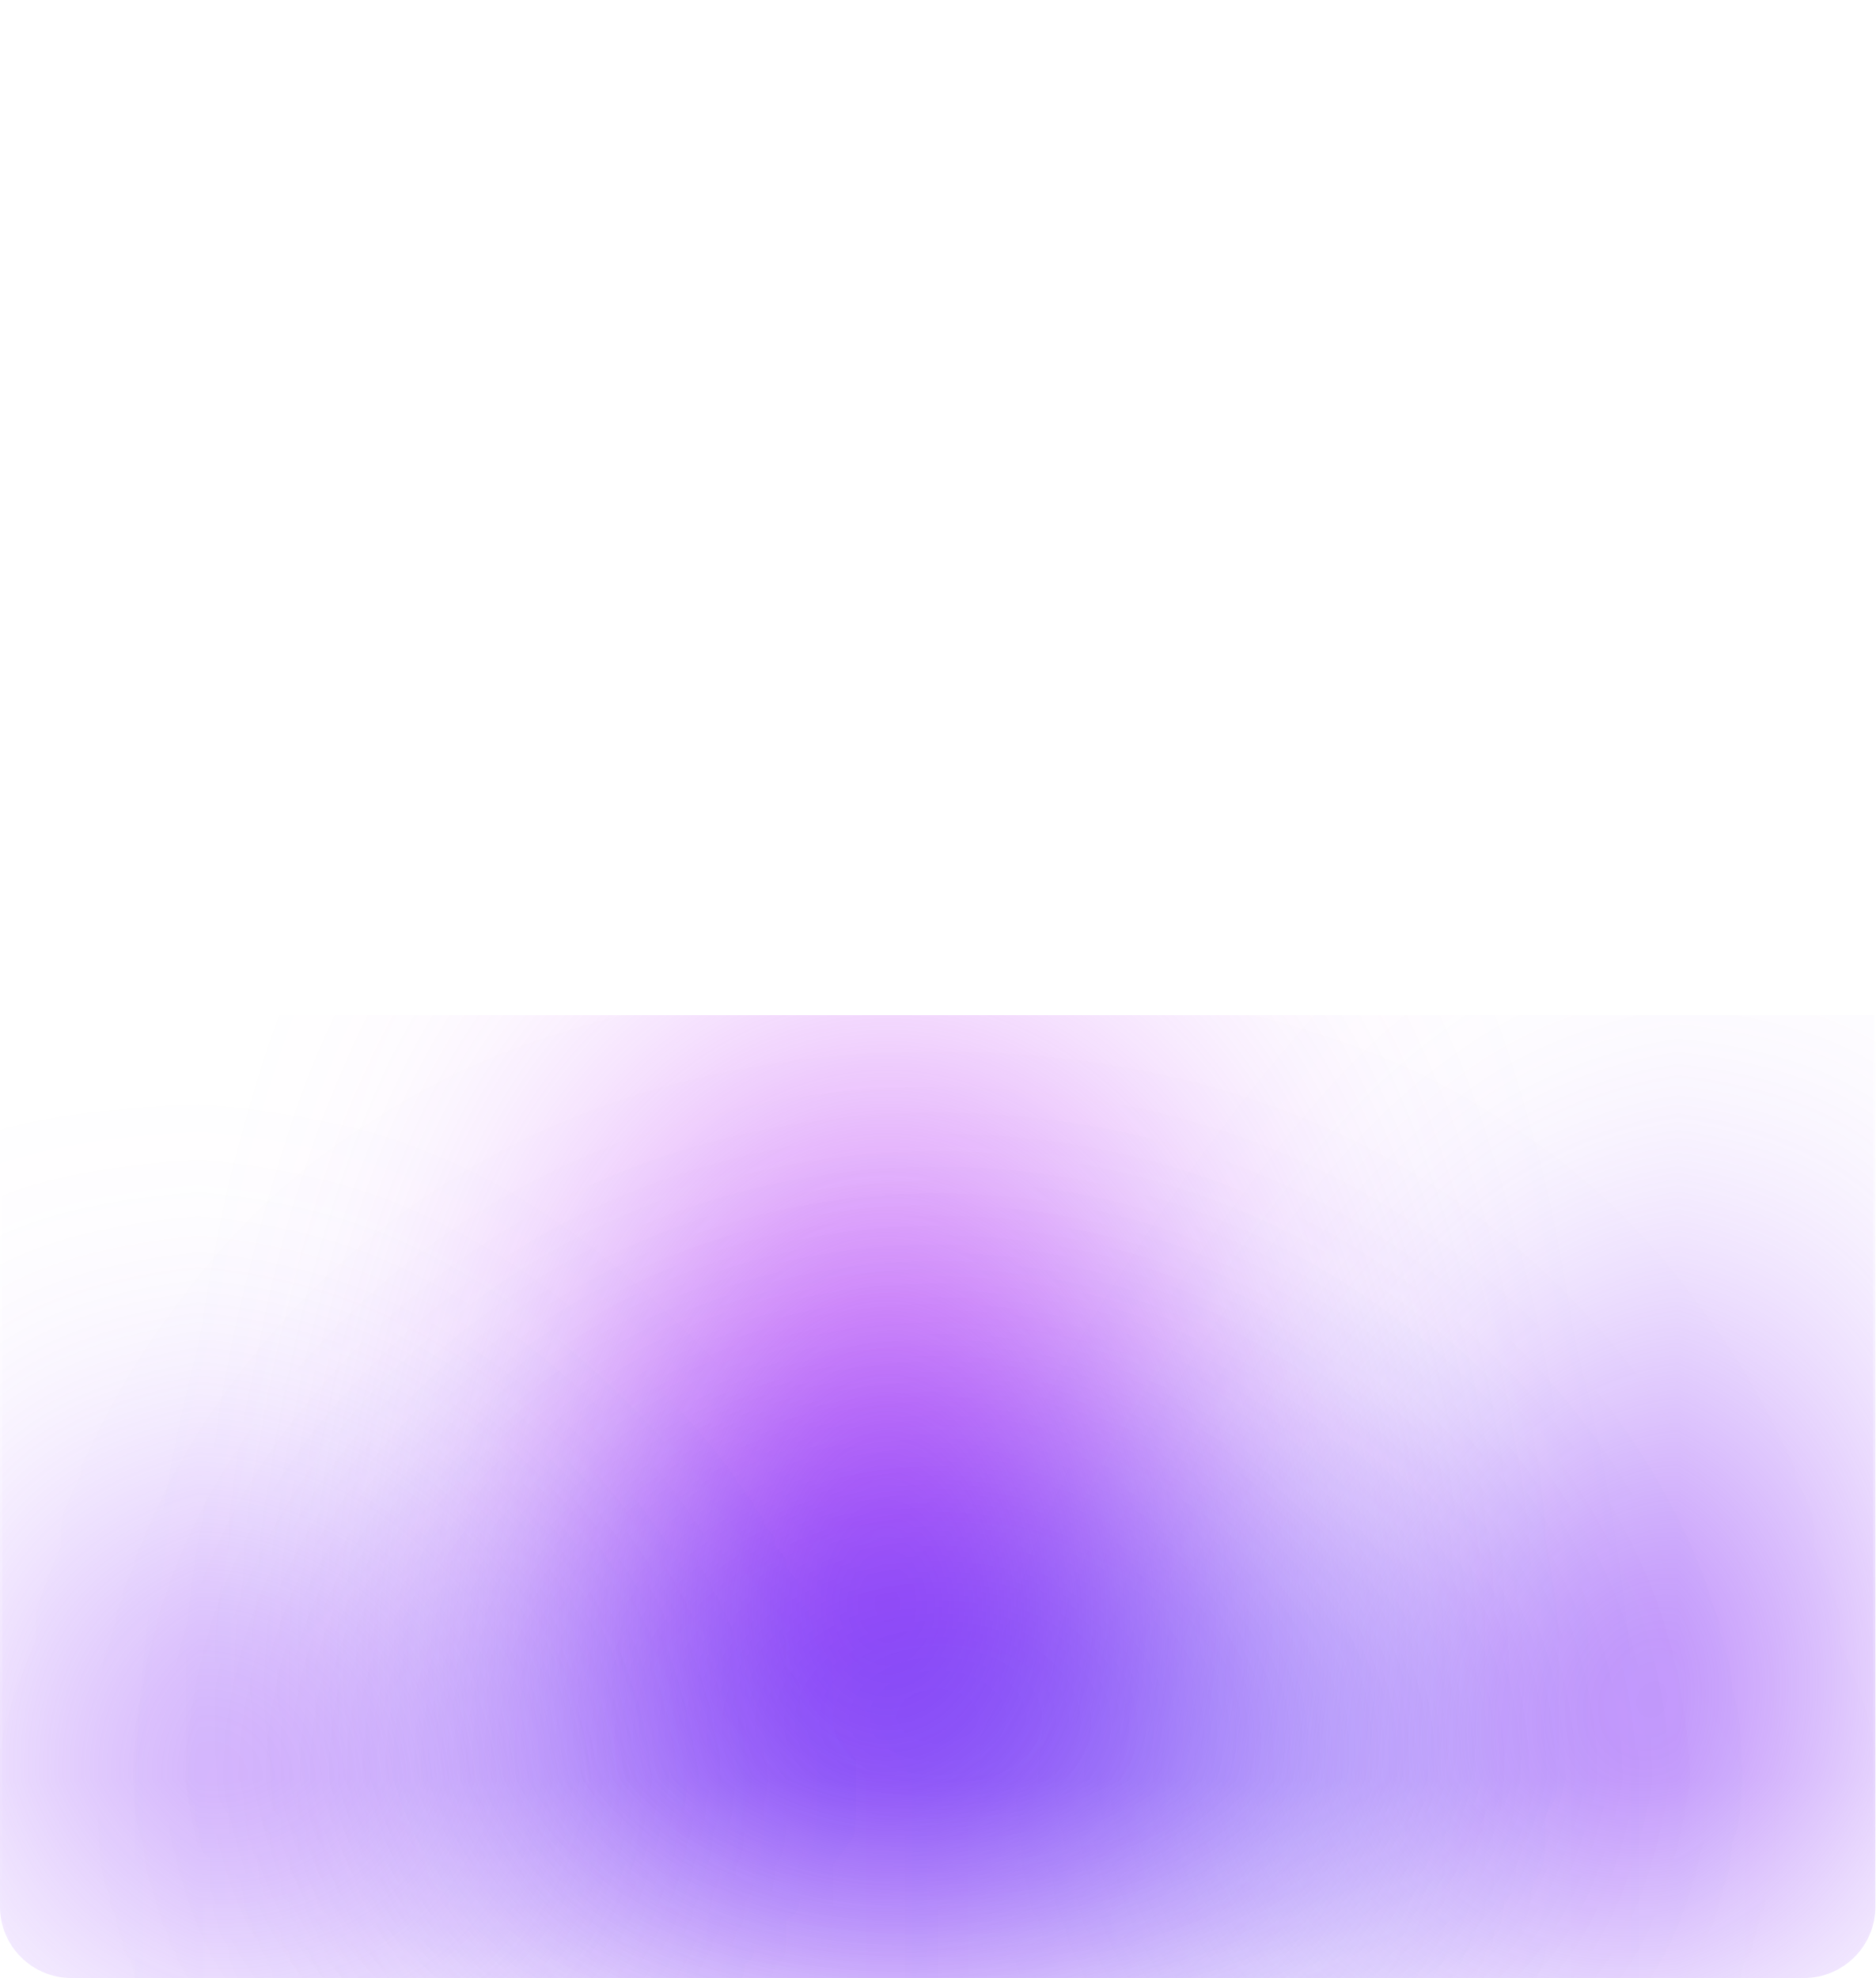
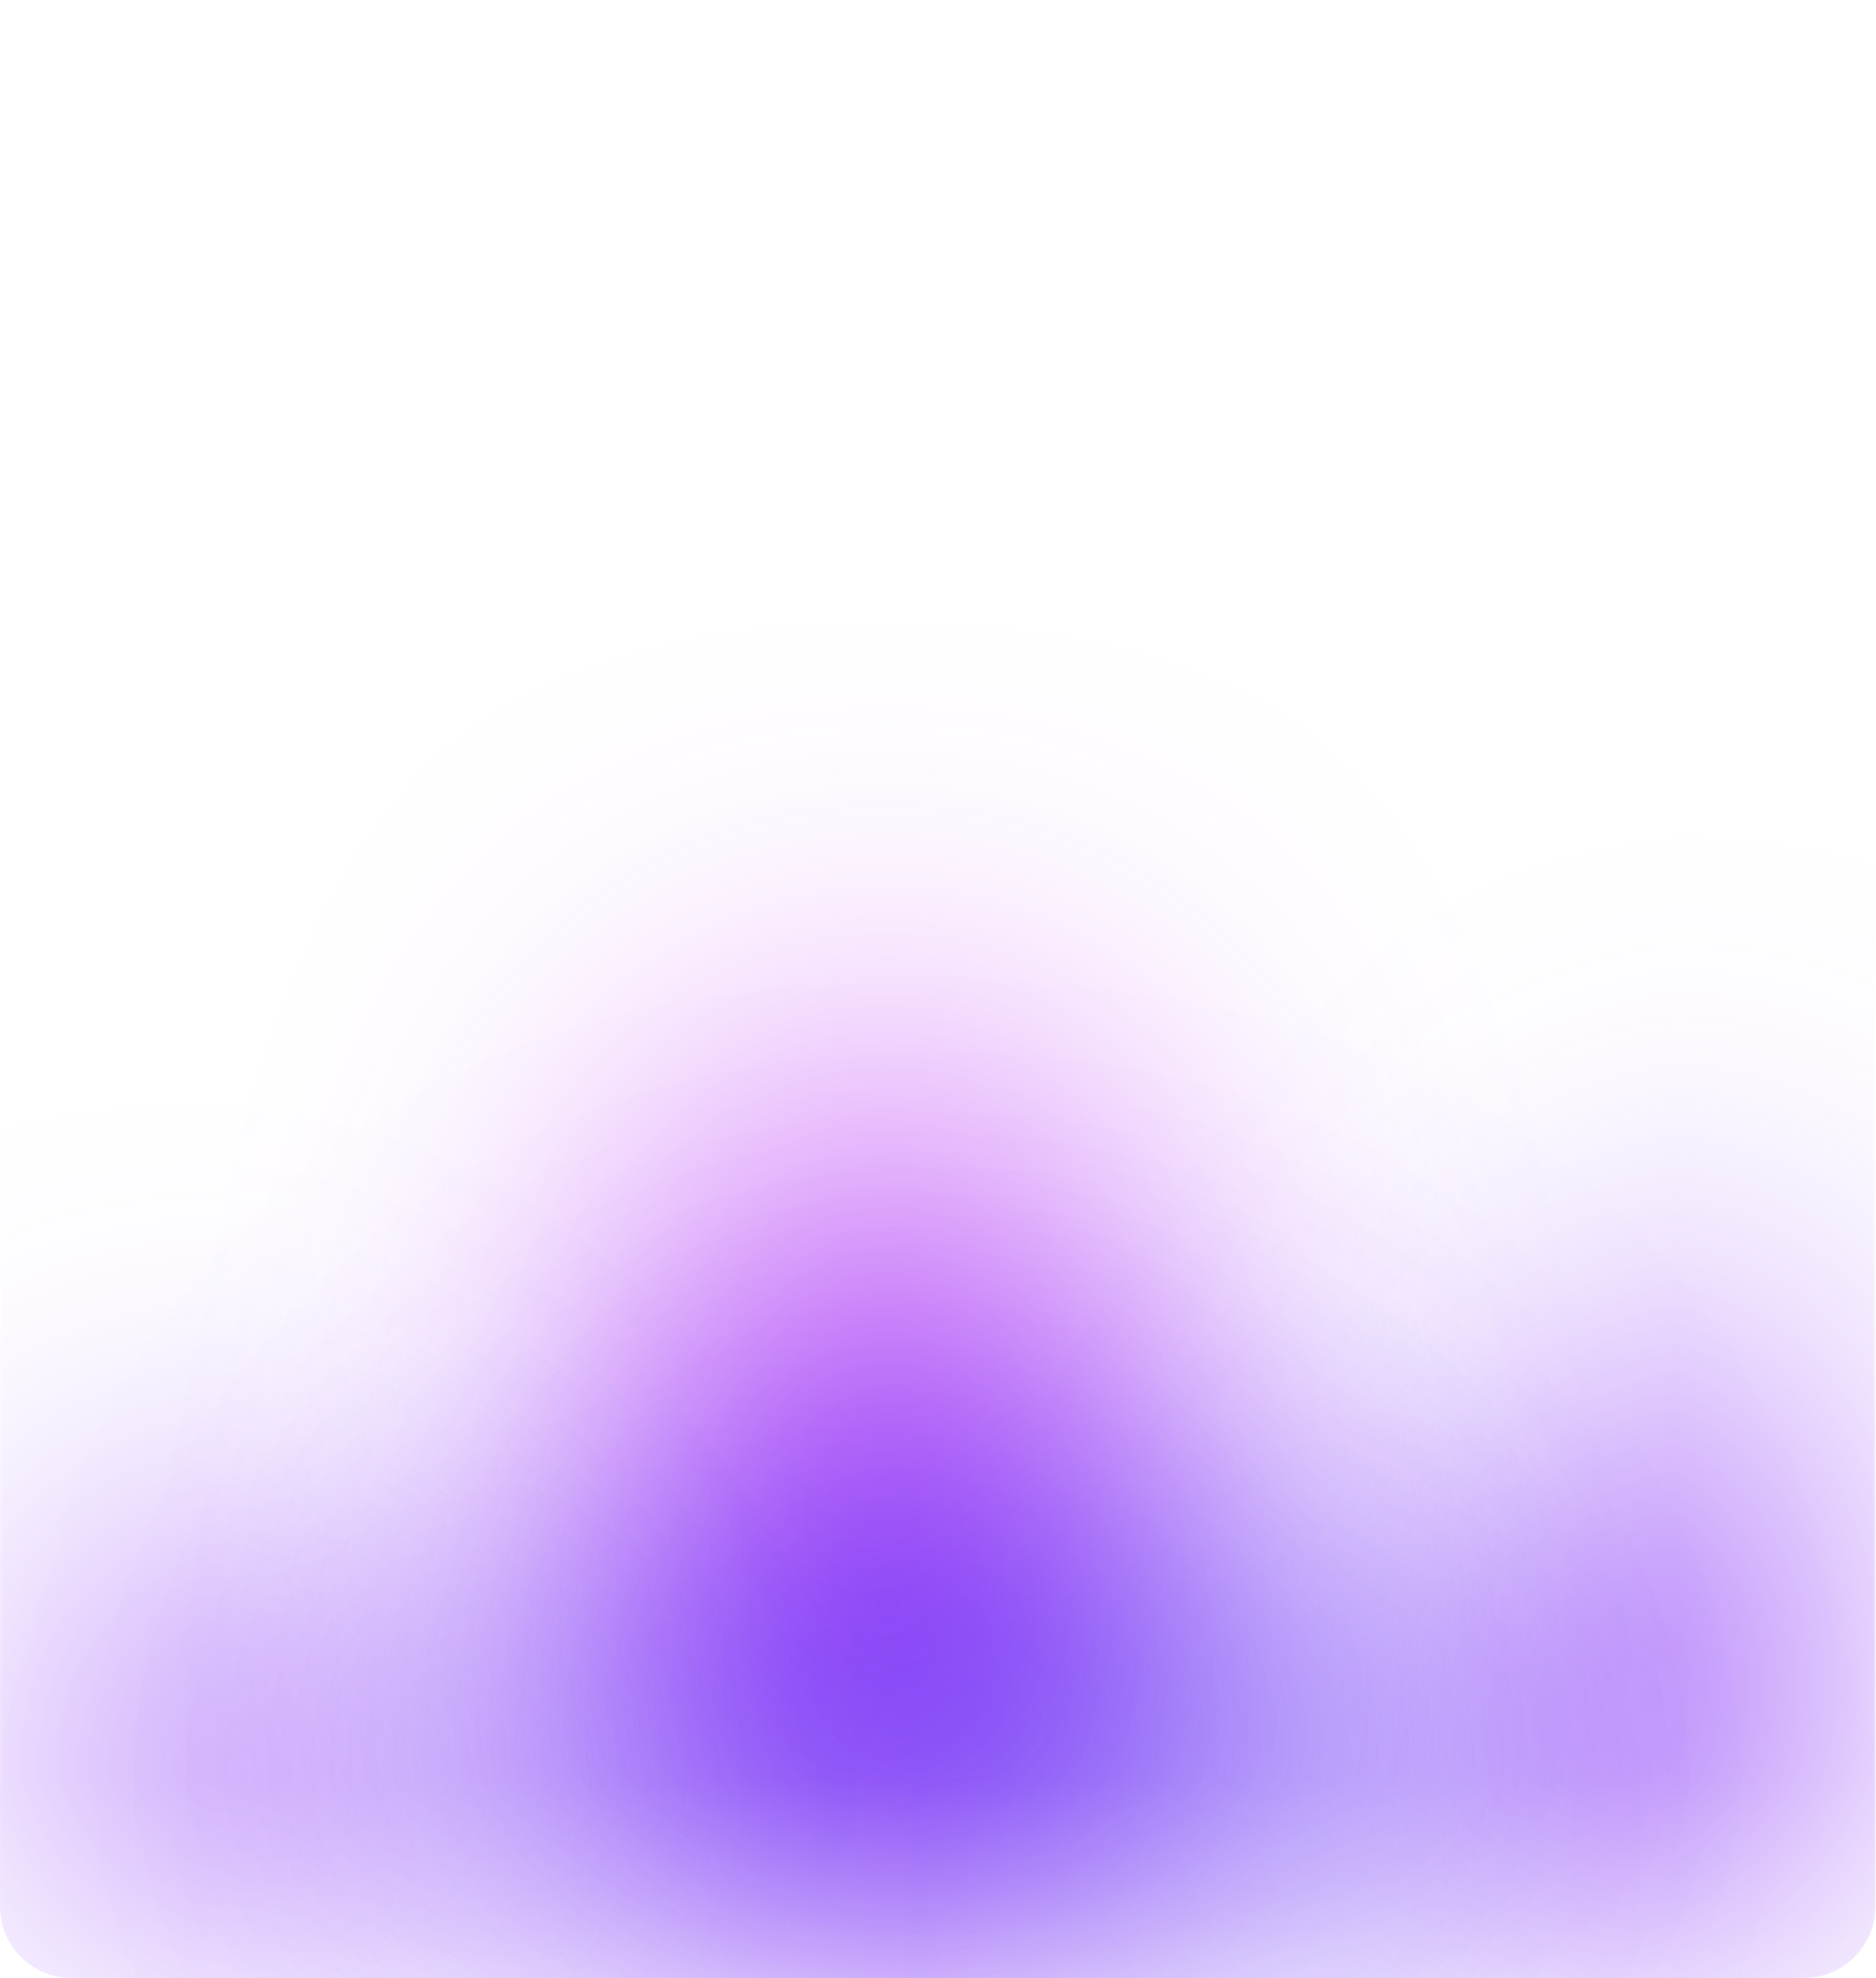
<svg xmlns="http://www.w3.org/2000/svg" preserveAspectRatio="none" overflow="visible" style="display: block;" width="420" height="443" viewBox="0 0 420 443" fill="none">
  <g id="card_gradient_layer" filter="url(#filter0_n_0_150)">
    <mask id="mask0_0_150" style="mask-type:alpha" maskUnits="userSpaceOnUse" x="0" y="0" width="420" height="443">
      <rect id="service_card" x="0.5" y="0.5" width="419" height="442" rx="15.5" fill="#070C11" stroke="url(#paint0_linear_0_150)" />
    </mask>
    <g mask="url(#mask0_0_150)">
      <g id="Ellipse 4" filter="url(#filter1_f_0_150)">
        <ellipse cx="96.851" cy="201.227" rx="96.851" ry="201.227" transform="matrix(0.917237 0.398343 -0.53404 0.84546 448.603 193.13)" fill="#8E38F8" />
        <path d="M537.17 232.132C561.425 242.666 571.616 271.102 568.249 308.824C564.885 346.508 547.994 393.289 518.35 440.22C488.706 487.151 451.948 525.304 416.504 549.056C381.026 572.832 347.032 582.08 322.778 571.546C298.523 561.013 288.332 532.577 291.699 494.855C295.063 457.171 311.954 410.39 341.598 363.459C371.242 316.528 408 278.375 443.444 254.622C478.922 230.847 512.916 221.599 537.17 232.132Z" stroke="url(#paint1_linear_0_150)" />
      </g>
      <g id="Ellipse 3" filter="url(#filter2_f_0_150)">
        <ellipse cx="198.676" cy="432.128" rx="56.618" ry="192.052" fill="#BD27F6" />
        <path d="M198.676 240.576C206.246 240.576 213.563 245.783 220.304 255.454C227.034 265.11 233.116 279.117 238.231 296.469C248.46 331.165 254.794 379.128 254.794 432.128C254.794 485.127 248.46 533.091 238.231 567.788C233.116 585.14 227.034 599.145 220.304 608.802C213.563 618.472 206.247 623.68 198.676 623.68C191.105 623.68 183.788 618.472 177.048 608.802C170.317 599.145 164.236 585.139 159.121 567.788C148.892 533.091 142.559 485.127 142.559 432.128C142.559 379.128 148.892 331.165 159.121 296.469C164.236 279.117 170.317 265.11 177.048 255.454C183.788 245.783 191.105 240.576 198.676 240.576Z" stroke="url(#paint2_linear_0_150)" />
      </g>
      <g id="Ellipse 5" opacity="0.5" filter="url(#filter3_f_0_150)">
        <ellipse cx="210" cy="447.393" rx="107.059" ry="120.353" fill="#030CF4" />
        <path d="M210 327.54C268.797 327.54 316.559 381.144 316.559 447.393C316.559 513.642 268.797 567.245 210 567.245C151.203 567.245 103.441 513.642 103.441 447.393C103.441 381.144 151.203 327.541 210 327.54Z" stroke="url(#paint3_linear_0_150)" />
      </g>
      <g id="Ellipse 2" filter="url(#filter4_f_0_150)">
        <ellipse cx="87.683" cy="152.491" rx="87.683" ry="152.491" transform="matrix(0.951246 -0.308434 0.426547 0.904465 -112.206 370.92)" fill="#8E38F8" />
        <path d="M-28.584 344.327C-5.794 336.938 22.135 345.497 48.927 365.508C75.705 385.508 101.249 416.886 119.18 454.908C137.111 492.93 144.014 530.352 140.701 560.11C137.387 589.882 123.869 611.88 101.079 619.27C78.289 626.659 50.36 618.1 23.568 598.089C-3.21 578.089 -28.755 546.71 -46.686 508.688C-64.617 470.667 -71.519 433.245 -68.207 403.487C-64.892 373.715 -51.374 351.717 -28.584 344.327Z" stroke="url(#paint4_linear_0_150)" />
      </g>
    </g>
  </g>
  <defs>
-     <filter id="filter0_n_0_150" x="0" y="227.352" width="420" height="215.648" filterUnits="userSpaceOnUse" color-interpolation-filters="sRGB">
+     <filter id="filter0_n_0_150" x="0" y="0" width="420" height="443" filterUnits="userSpaceOnUse" color-interpolation-filters="sRGB">
      <feFlood flood-opacity="0" result="BackgroundImageFix" />
      <feBlend mode="normal" in="SourceGraphic" in2="BackgroundImageFix" result="shape" />
      <feTurbulence type="fractalNoise" baseFrequency="inf inf" stitchTiles="stitch" numOctaves="3" result="noise" seed="5309" />
      <feColorMatrix in="noise" type="luminanceToAlpha" result="alphaNoise" />
      <feComponentTransfer in="alphaNoise" result="coloredNoise1">
        <feFuncA type="discrete" tableValues="0 0 0 0 0 0 0 0 0 0 0 0 1 1 1 1 1 1 1 1 1 1 1 1 1 1 1 1 1 1 1 1 1 1 1 1 1 1 0 0 0 0 0 0 0 0 0 0 0 0 0 0 0 0 0 0 0 0 0 0 0 0 0 0 0 0 0 0 0 0 0 0 0 0 0 0 0 0 0 0 0 0 0 0 0 0 0 0 0 0 0 0 0 0 0 0 0 0 0 0 " />
      </feComponentTransfer>
      <feComposite operator="in" in2="shape" in="coloredNoise1" result="noise1Clipped" />
      <feComponentTransfer in="alphaNoise" result="coloredNoise2">
        <feFuncA type="discrete" tableValues="0 0 0 0 0 0 0 0 0 0 0 0 0 0 0 0 0 0 0 0 0 0 0 0 0 0 0 0 0 0 0 0 0 0 0 0 0 0 0 0 0 0 0 0 0 0 0 0 0 0 0 0 0 0 0 0 0 0 0 0 0 0 1 1 1 1 1 1 1 1 1 1 1 1 1 1 1 1 1 1 1 1 1 1 1 1 1 1 0 0 0 0 0 0 0 0 0 0 0 0 " />
      </feComponentTransfer>
      <feComposite operator="in" in2="shape" in="coloredNoise2" result="noise2Clipped" />
      <feFlood flood-color="rgba(0, 0, 0, 0.25)" result="color1Flood" />
      <feComposite operator="in" in2="noise1Clipped" in="color1Flood" result="color1" />
      <feFlood flood-color="rgba(255, 255, 255, 0.25)" result="color2Flood" />
      <feComposite operator="in" in2="noise2Clipped" in="color2Flood" result="color2" />
      <feMerge result="effect1_noise_0_150">
        <feMergeNode in="shape" />
        <feMergeNode in="color1" />
        <feMergeNode in="color2" />
      </feMerge>
    </filter>
    <filter id="filter1_f_0_150" x="102.543" y="39.352" width="654.863" height="724.974" filterUnits="userSpaceOnUse" color-interpolation-filters="sRGB">
      <feFlood flood-opacity="0" result="BackgroundImageFix" />
      <feBlend mode="normal" in="SourceGraphic" in2="BackgroundImageFix" result="shape" />
      <feGaussianBlur stdDeviation="94" result="effect1_foregroundBlur_0_150" />
    </filter>
    <filter id="filter2_f_0_150" x="-45.941" y="52.076" width="489.235" height="760.104" filterUnits="userSpaceOnUse" color-interpolation-filters="sRGB">
      <feFlood flood-opacity="0" result="BackgroundImageFix" />
      <feBlend mode="normal" in="SourceGraphic" in2="BackgroundImageFix" result="shape" />
      <feGaussianBlur stdDeviation="94" result="effect1_foregroundBlur_0_150" />
    </filter>
    <filter id="filter3_f_0_150" x="-85.059" y="139.04" width="590.118" height="616.705" filterUnits="userSpaceOnUse" color-interpolation-filters="sRGB">
      <feFlood flood-opacity="0" result="BackgroundImageFix" />
      <feBlend mode="normal" in="SourceGraphic" in2="BackgroundImageFix" result="shape" />
      <feGaussianBlur stdDeviation="94" result="effect1_foregroundBlur_0_150" />
    </filter>
    <filter id="filter4_f_0_150" x="-257.53" y="153.222" width="587.554" height="657.153" filterUnits="userSpaceOnUse" color-interpolation-filters="sRGB">
      <feFlood flood-opacity="0" result="BackgroundImageFix" />
      <feBlend mode="normal" in="SourceGraphic" in2="BackgroundImageFix" result="shape" />
      <feGaussianBlur stdDeviation="94" result="effect1_foregroundBlur_0_150" />
    </filter>
    <linearGradient id="paint0_linear_0_150" x1="210" y1="0" x2="210" y2="443" gradientUnits="userSpaceOnUse">
      <stop stop-color="white" stop-opacity="0.1" />
      <stop offset="1" stop-color="white" />
    </linearGradient>
    <linearGradient id="paint1_linear_0_150" x1="537.437" y1="231.71" x2="379.012" y2="596.506" gradientUnits="userSpaceOnUse">
      <stop stop-color="white" stop-opacity="0.1" />
      <stop offset="1" stop-color="white" />
    </linearGradient>
    <linearGradient id="paint2_linear_0_150" x1="198.676" y1="240.076" x2="198.676" y2="624.18" gradientUnits="userSpaceOnUse">
      <stop stop-color="white" stop-opacity="0.1" />
      <stop offset="1" stop-color="white" />
    </linearGradient>
    <linearGradient id="paint3_linear_0_150" x1="210" y1="327.04" x2="210" y2="567.746" gradientUnits="userSpaceOnUse">
      <stop stop-color="white" stop-opacity="0.1" />
      <stop offset="1" stop-color="white" />
    </linearGradient>
    <linearGradient id="paint4_linear_0_150" x1="-28.798" y1="343.875" x2="64.51" y2="631.648" gradientUnits="userSpaceOnUse">
      <stop stop-color="white" stop-opacity="0.1" />
      <stop offset="1" stop-color="white" />
    </linearGradient>
  </defs>
</svg>
